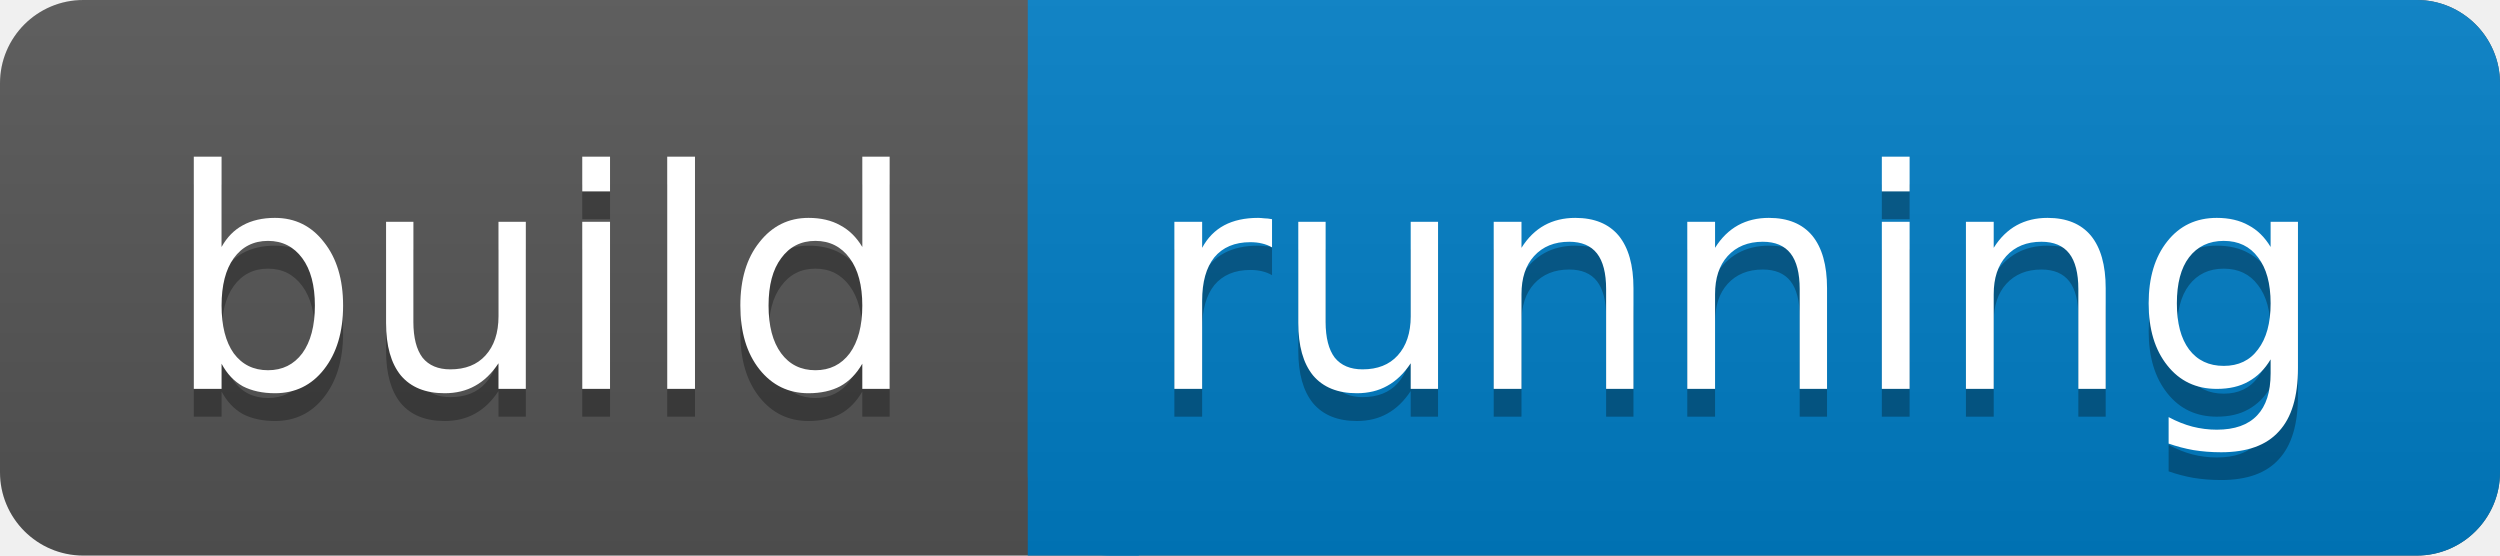
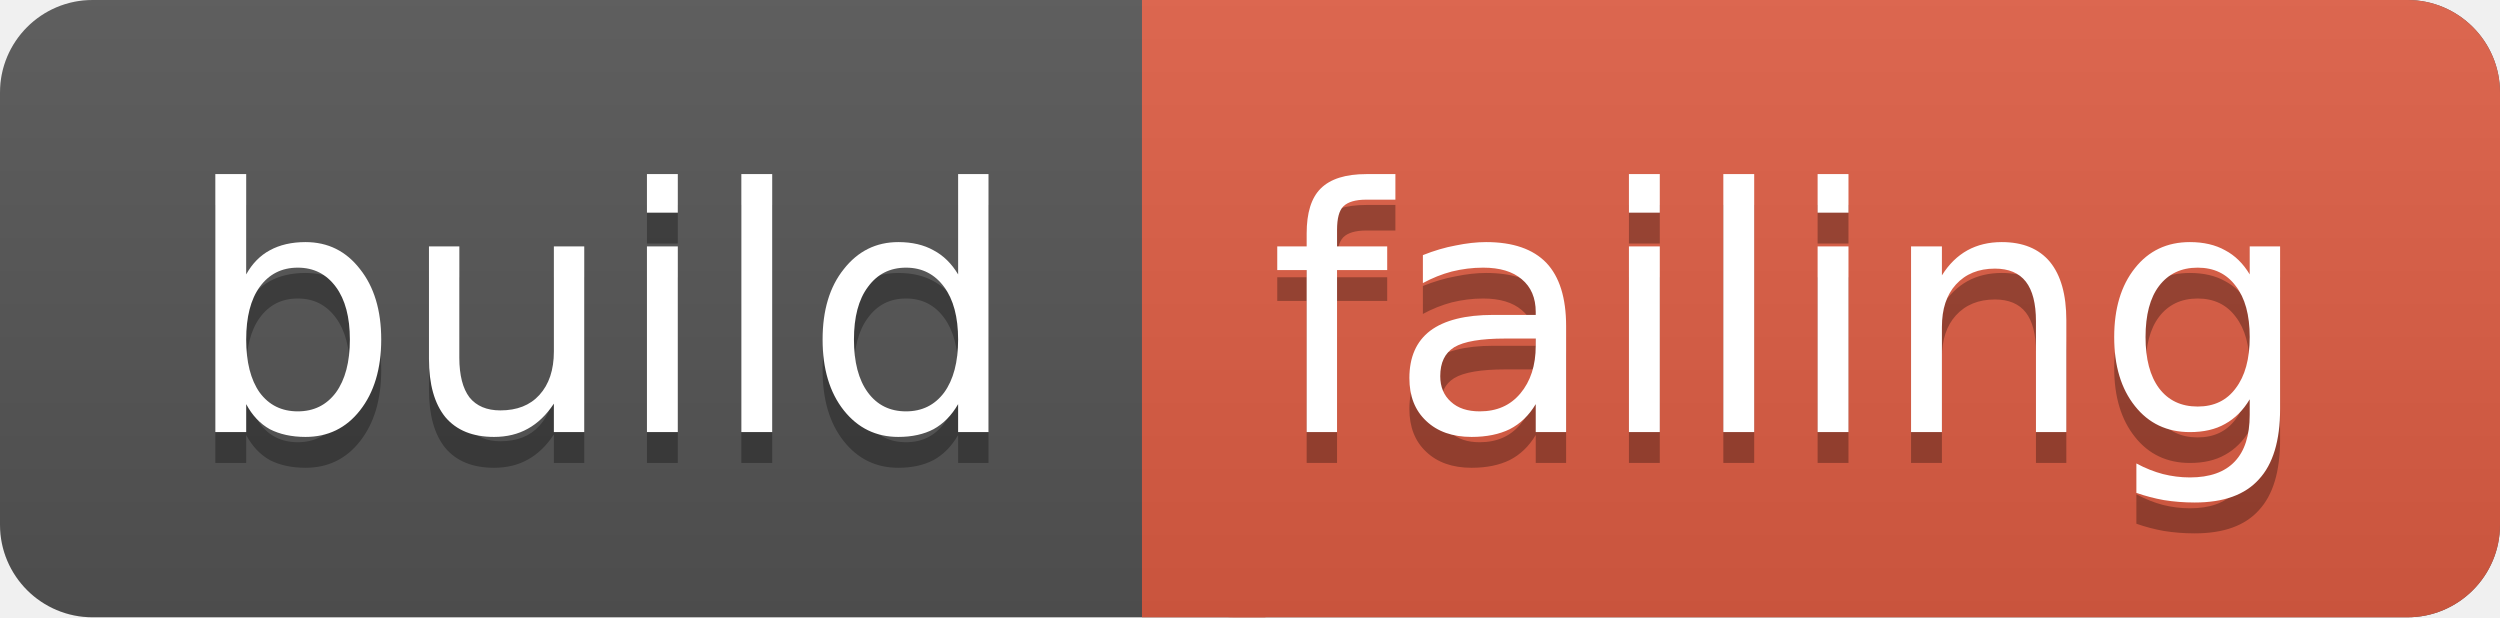
- <svg xmlns="http://www.w3.org/2000/svg" width="90" height="20">
+ <svg xmlns="http://www.w3.org/2000/svg" width="81" height="20">
  <linearGradient id="a" x2="0" y2="100%">
    <stop offset="0" stop-color="#bbb" stop-opacity=".1" />
    <stop offset="1" stop-opacity=".1" />
  </linearGradient>
-   <rect rx="3" width="90" height="20" fill="#555" />
-   <rect rx="3" x="37" width="53" height="20" fill="#007ec6" />
-   <path fill="#007ec6" d="M37 0h4v20h-4z" />
-   <rect rx="3" width="90" height="20" fill="url(#a)" />
+   <rect rx="3" width="81" height="20" fill="#555" />
+   <rect rx="3" x="37" width="44" height="20" fill="#e05d44" />
+   <path fill="#e05d44" d="M37 0h4v20h-4z" />
+   <rect rx="3" width="81" height="20" fill="url(#a)" />
  <g fill="#fff" text-anchor="middle" font-family="DejaVu Sans,Verdana,Geneva,sans-serif" font-size="11">
    <text x="19.5" y="15" fill="#010101" fill-opacity=".3">build</text>
    <text x="19.5" y="14">build</text>
-     <text x="62.5" y="15" fill="#010101" fill-opacity=".3">running</text>
-     <text x="62.5" y="14">running</text>
+     <text x="58" y="15" fill="#010101" fill-opacity=".3">failing</text>
+     <text x="58" y="14">failing</text>
  </g>
</svg>
